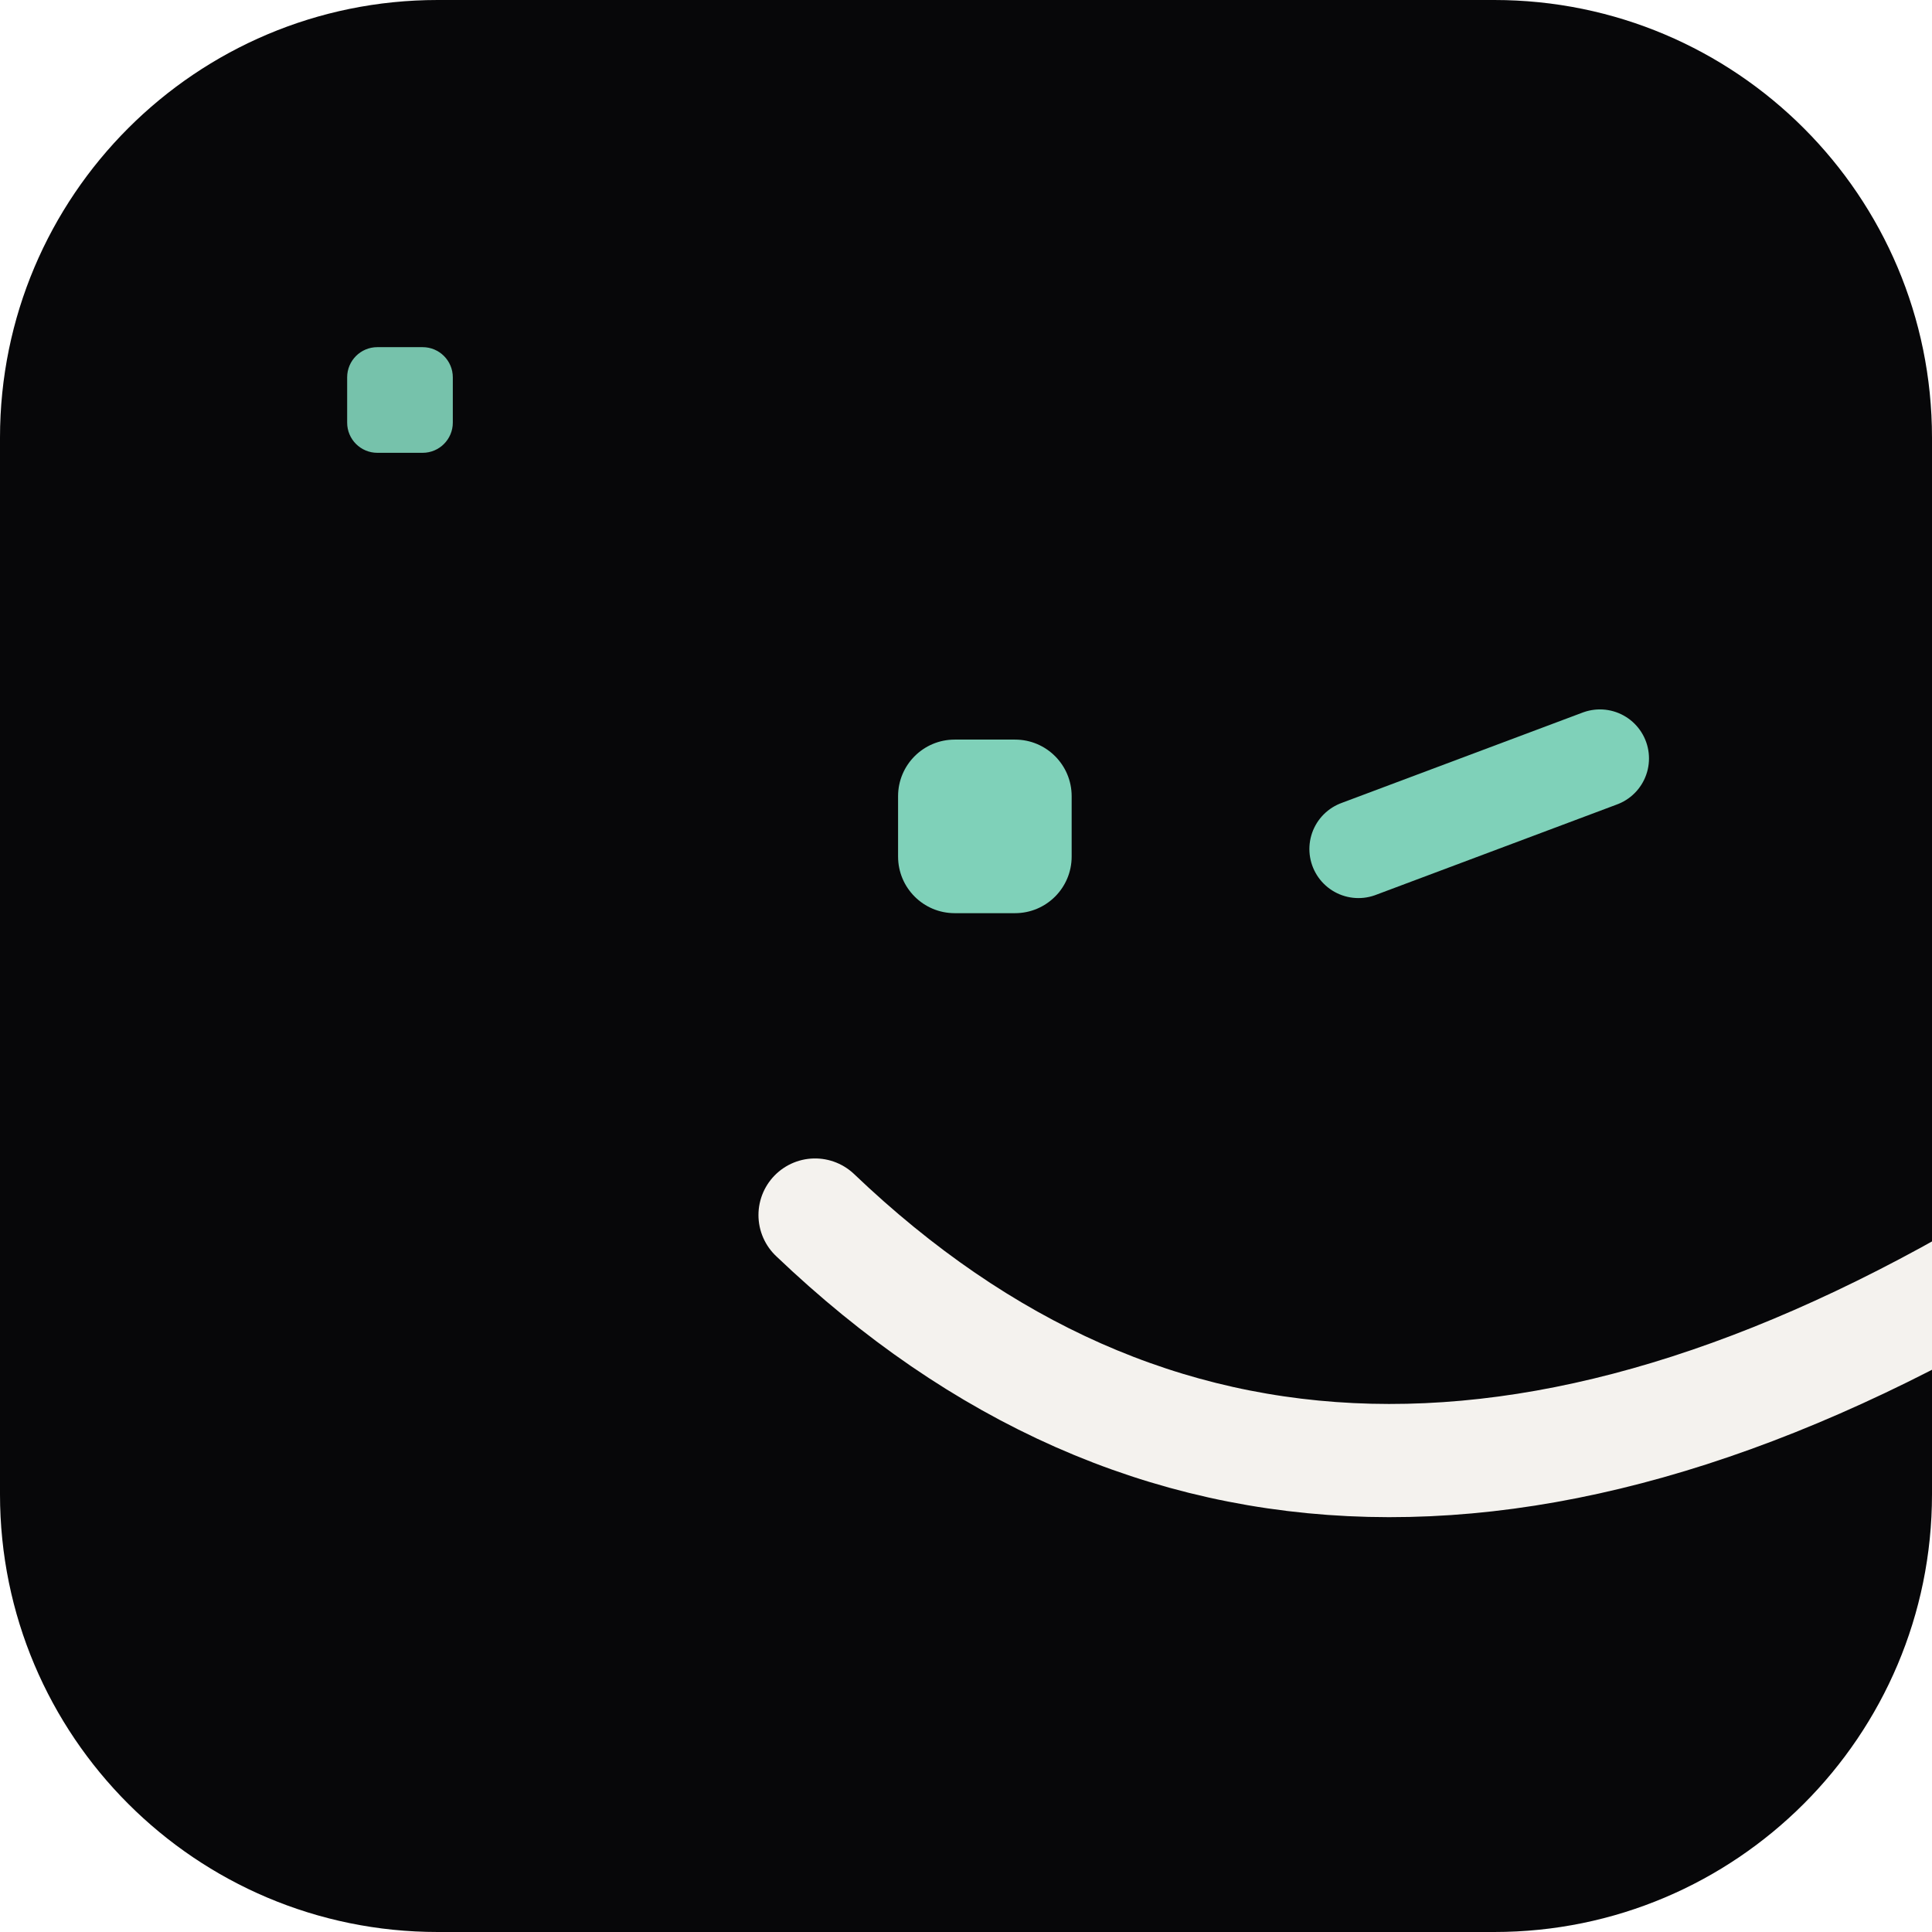
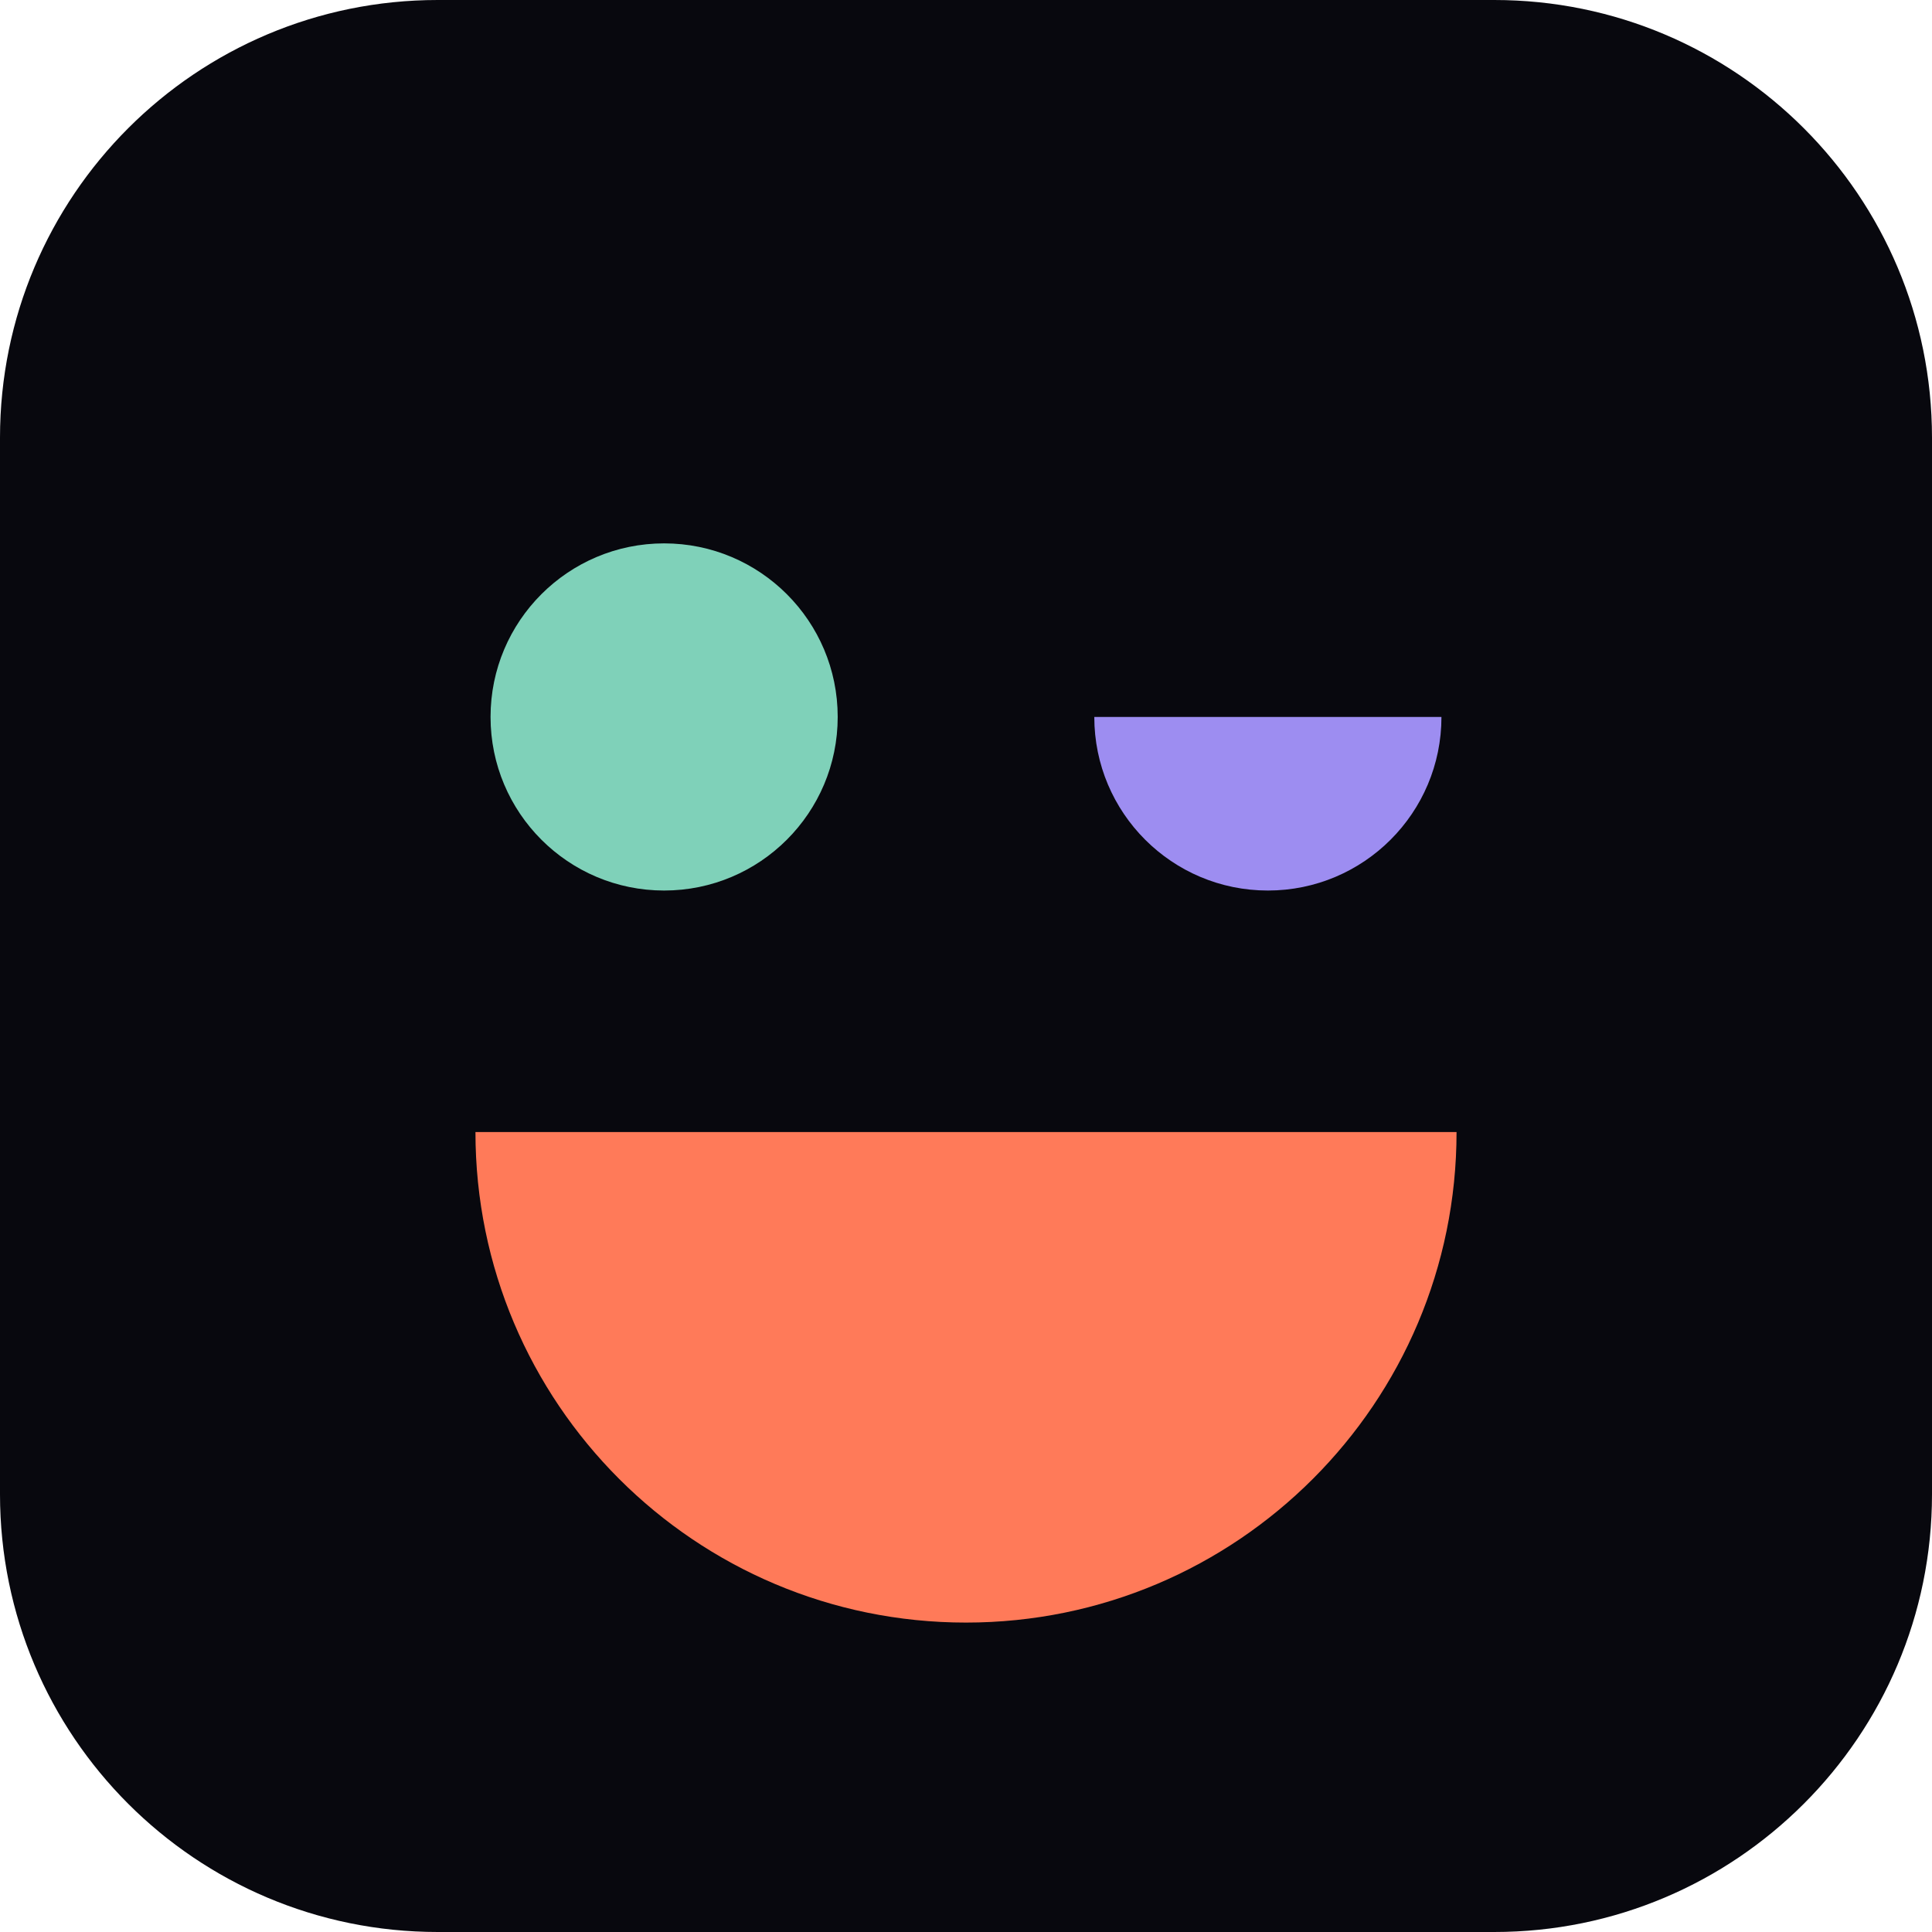
<svg xmlns="http://www.w3.org/2000/svg" viewBox="0 0 512 512">
-   <defs>
-     <clipPath id="frame">
-       <rect width="512" height="512" rx="116" />
-     </clipPath>
-   </defs>
-   <g clip-path="url(#frame)">
-     <rect width="512" height="512" fill="#070709" />
-     <rect x="92" y="92" width="28" height="28" rx="8" fill="#7FD1B9" opacity="0.92" />
-     <rect x="238" y="196" width="46" height="46" rx="15" fill="#7FD1B9" />
-     <line x1="360" y1="225" x2="424" y2="201" stroke="#7FD1B9" stroke-width="26" stroke-linecap="round" />
-     <path d="M 216 322 Q 348 448 540 330" stroke="#F4F2EE" stroke-width="30" fill="none" stroke-linecap="round" />
-   </g>
+   <rect width="512" height="512" rx="116" fill="#08080E" />
+   <circle cx="176" cy="190" r="46" fill="#7FD1B9" />
+   <path d="M 290 190 h 92 a 46 46 0 0 1 -92 0 Z" fill="#9D8DF1" />
+   <path d="M 126 300 h 260 a 130 130 0 0 1 -260 0 Z" fill="#FF7A59" />
</svg>
